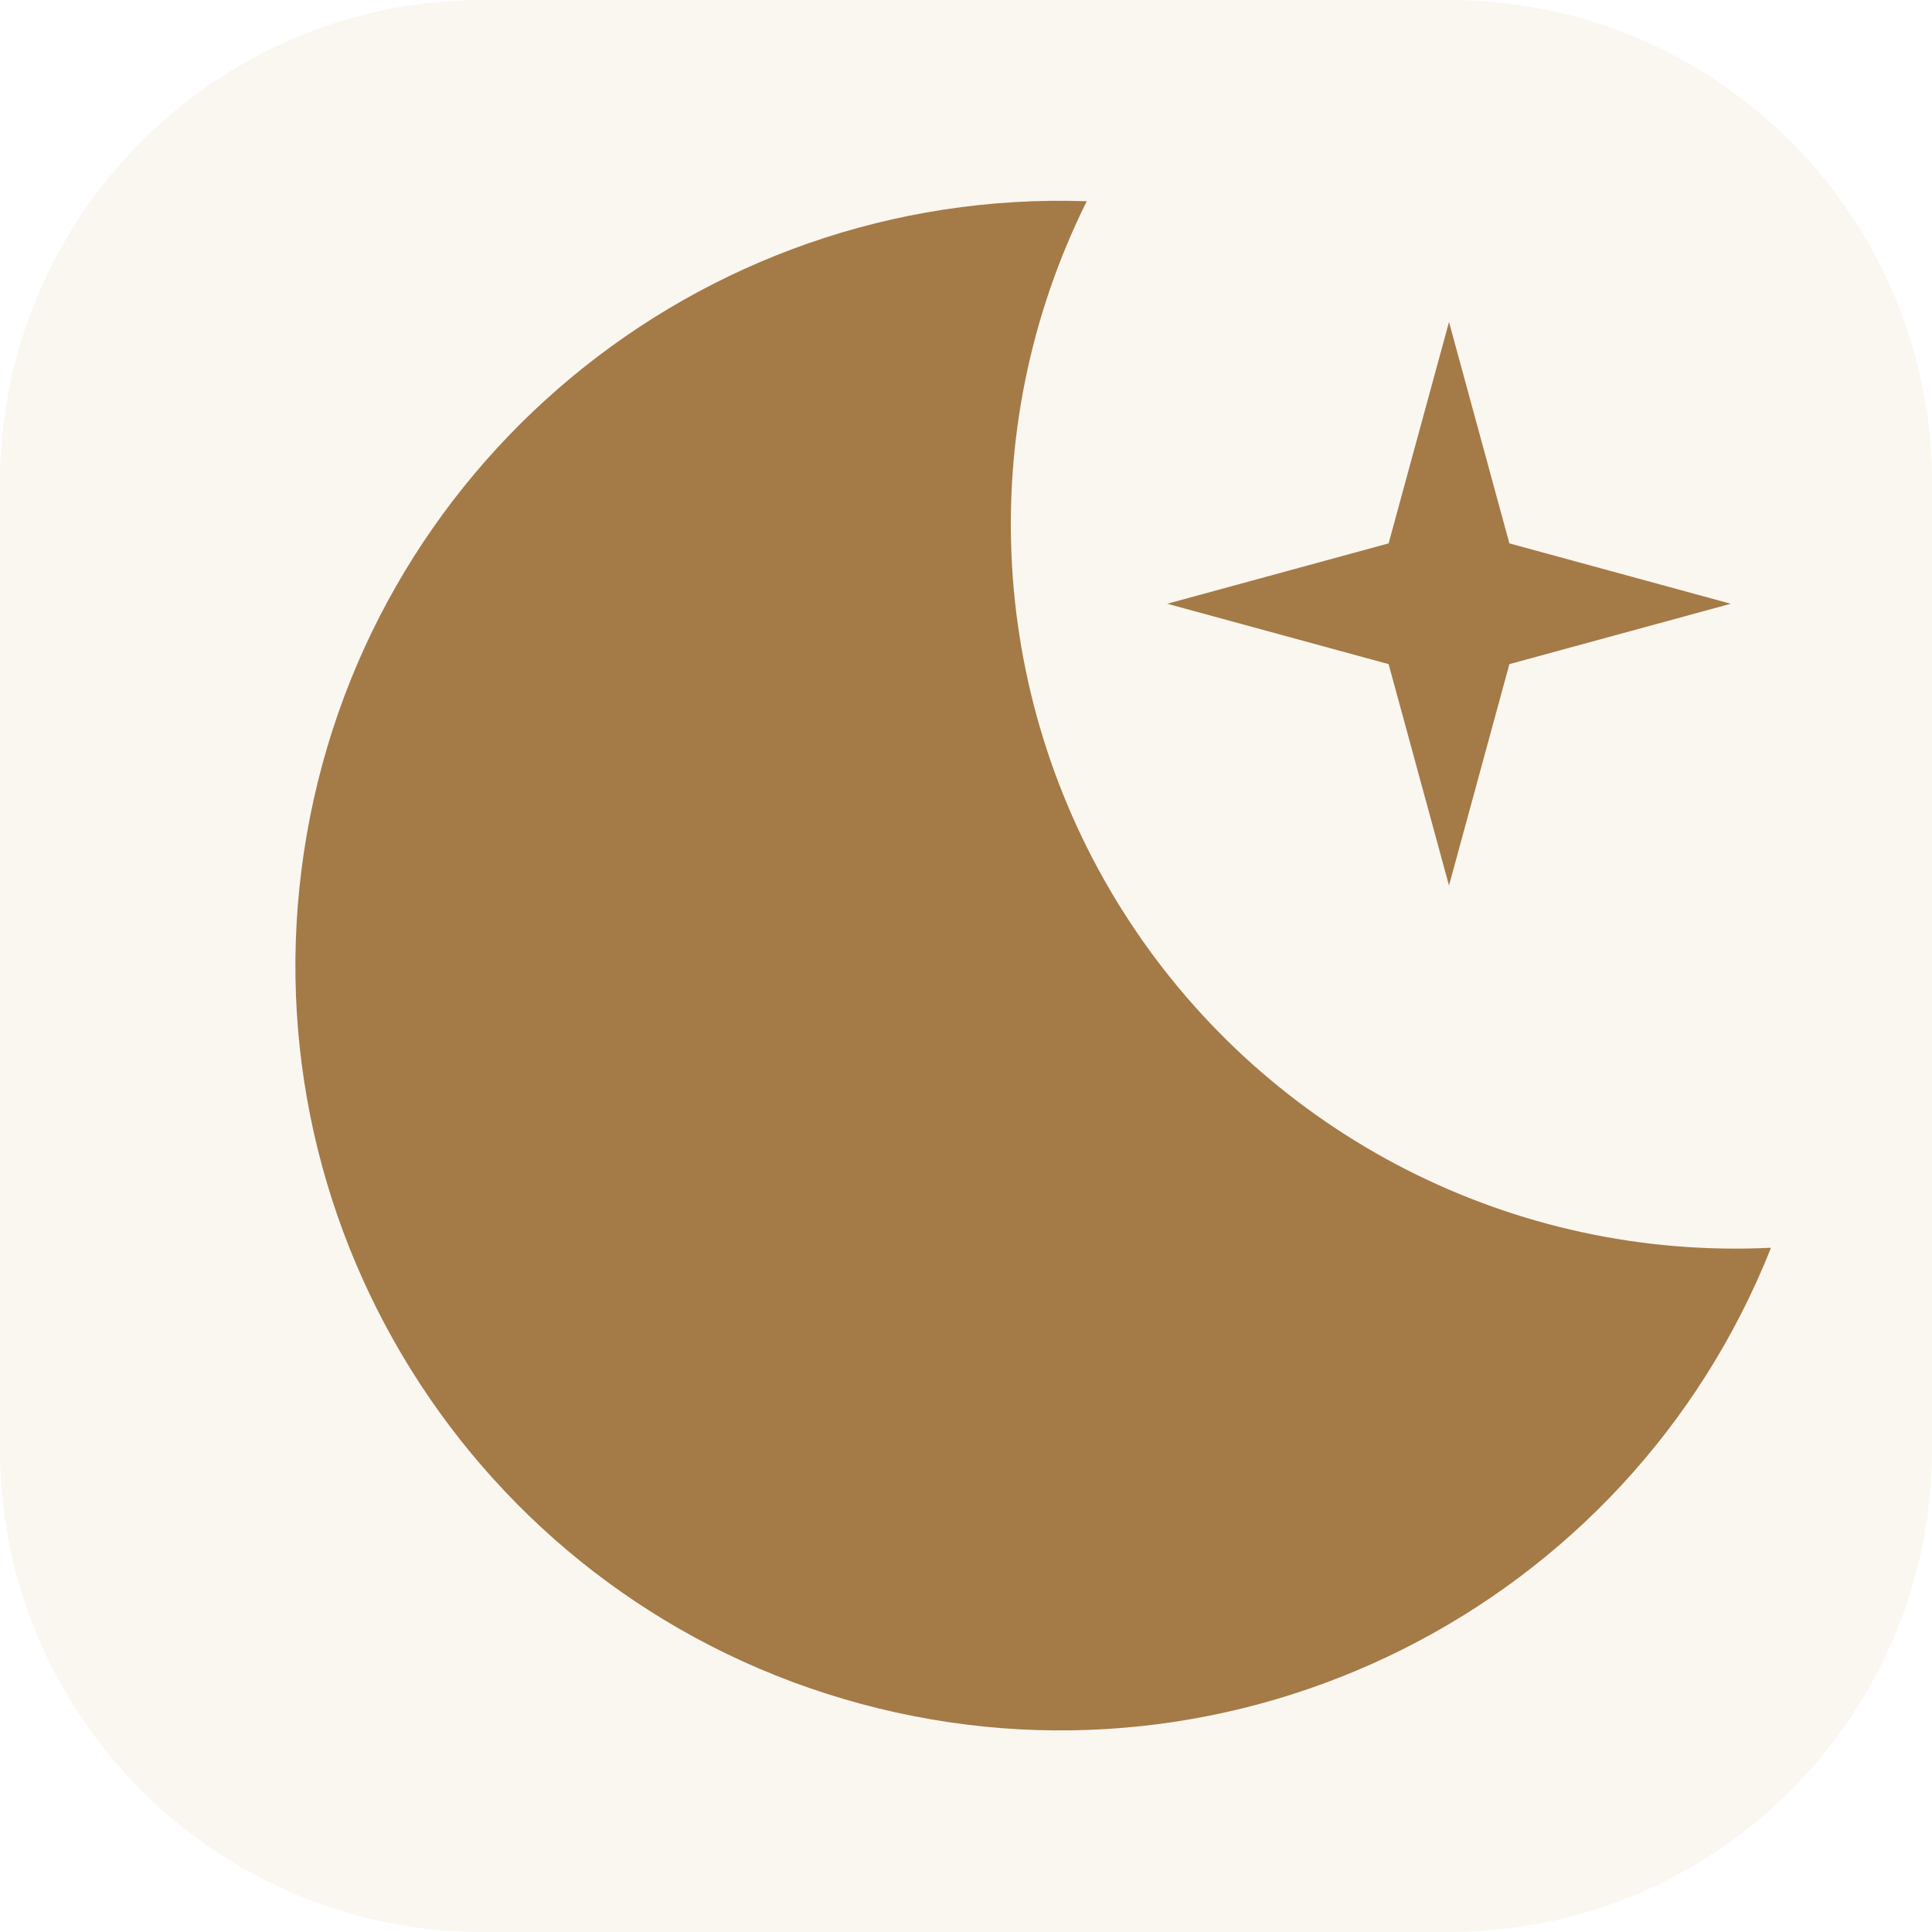
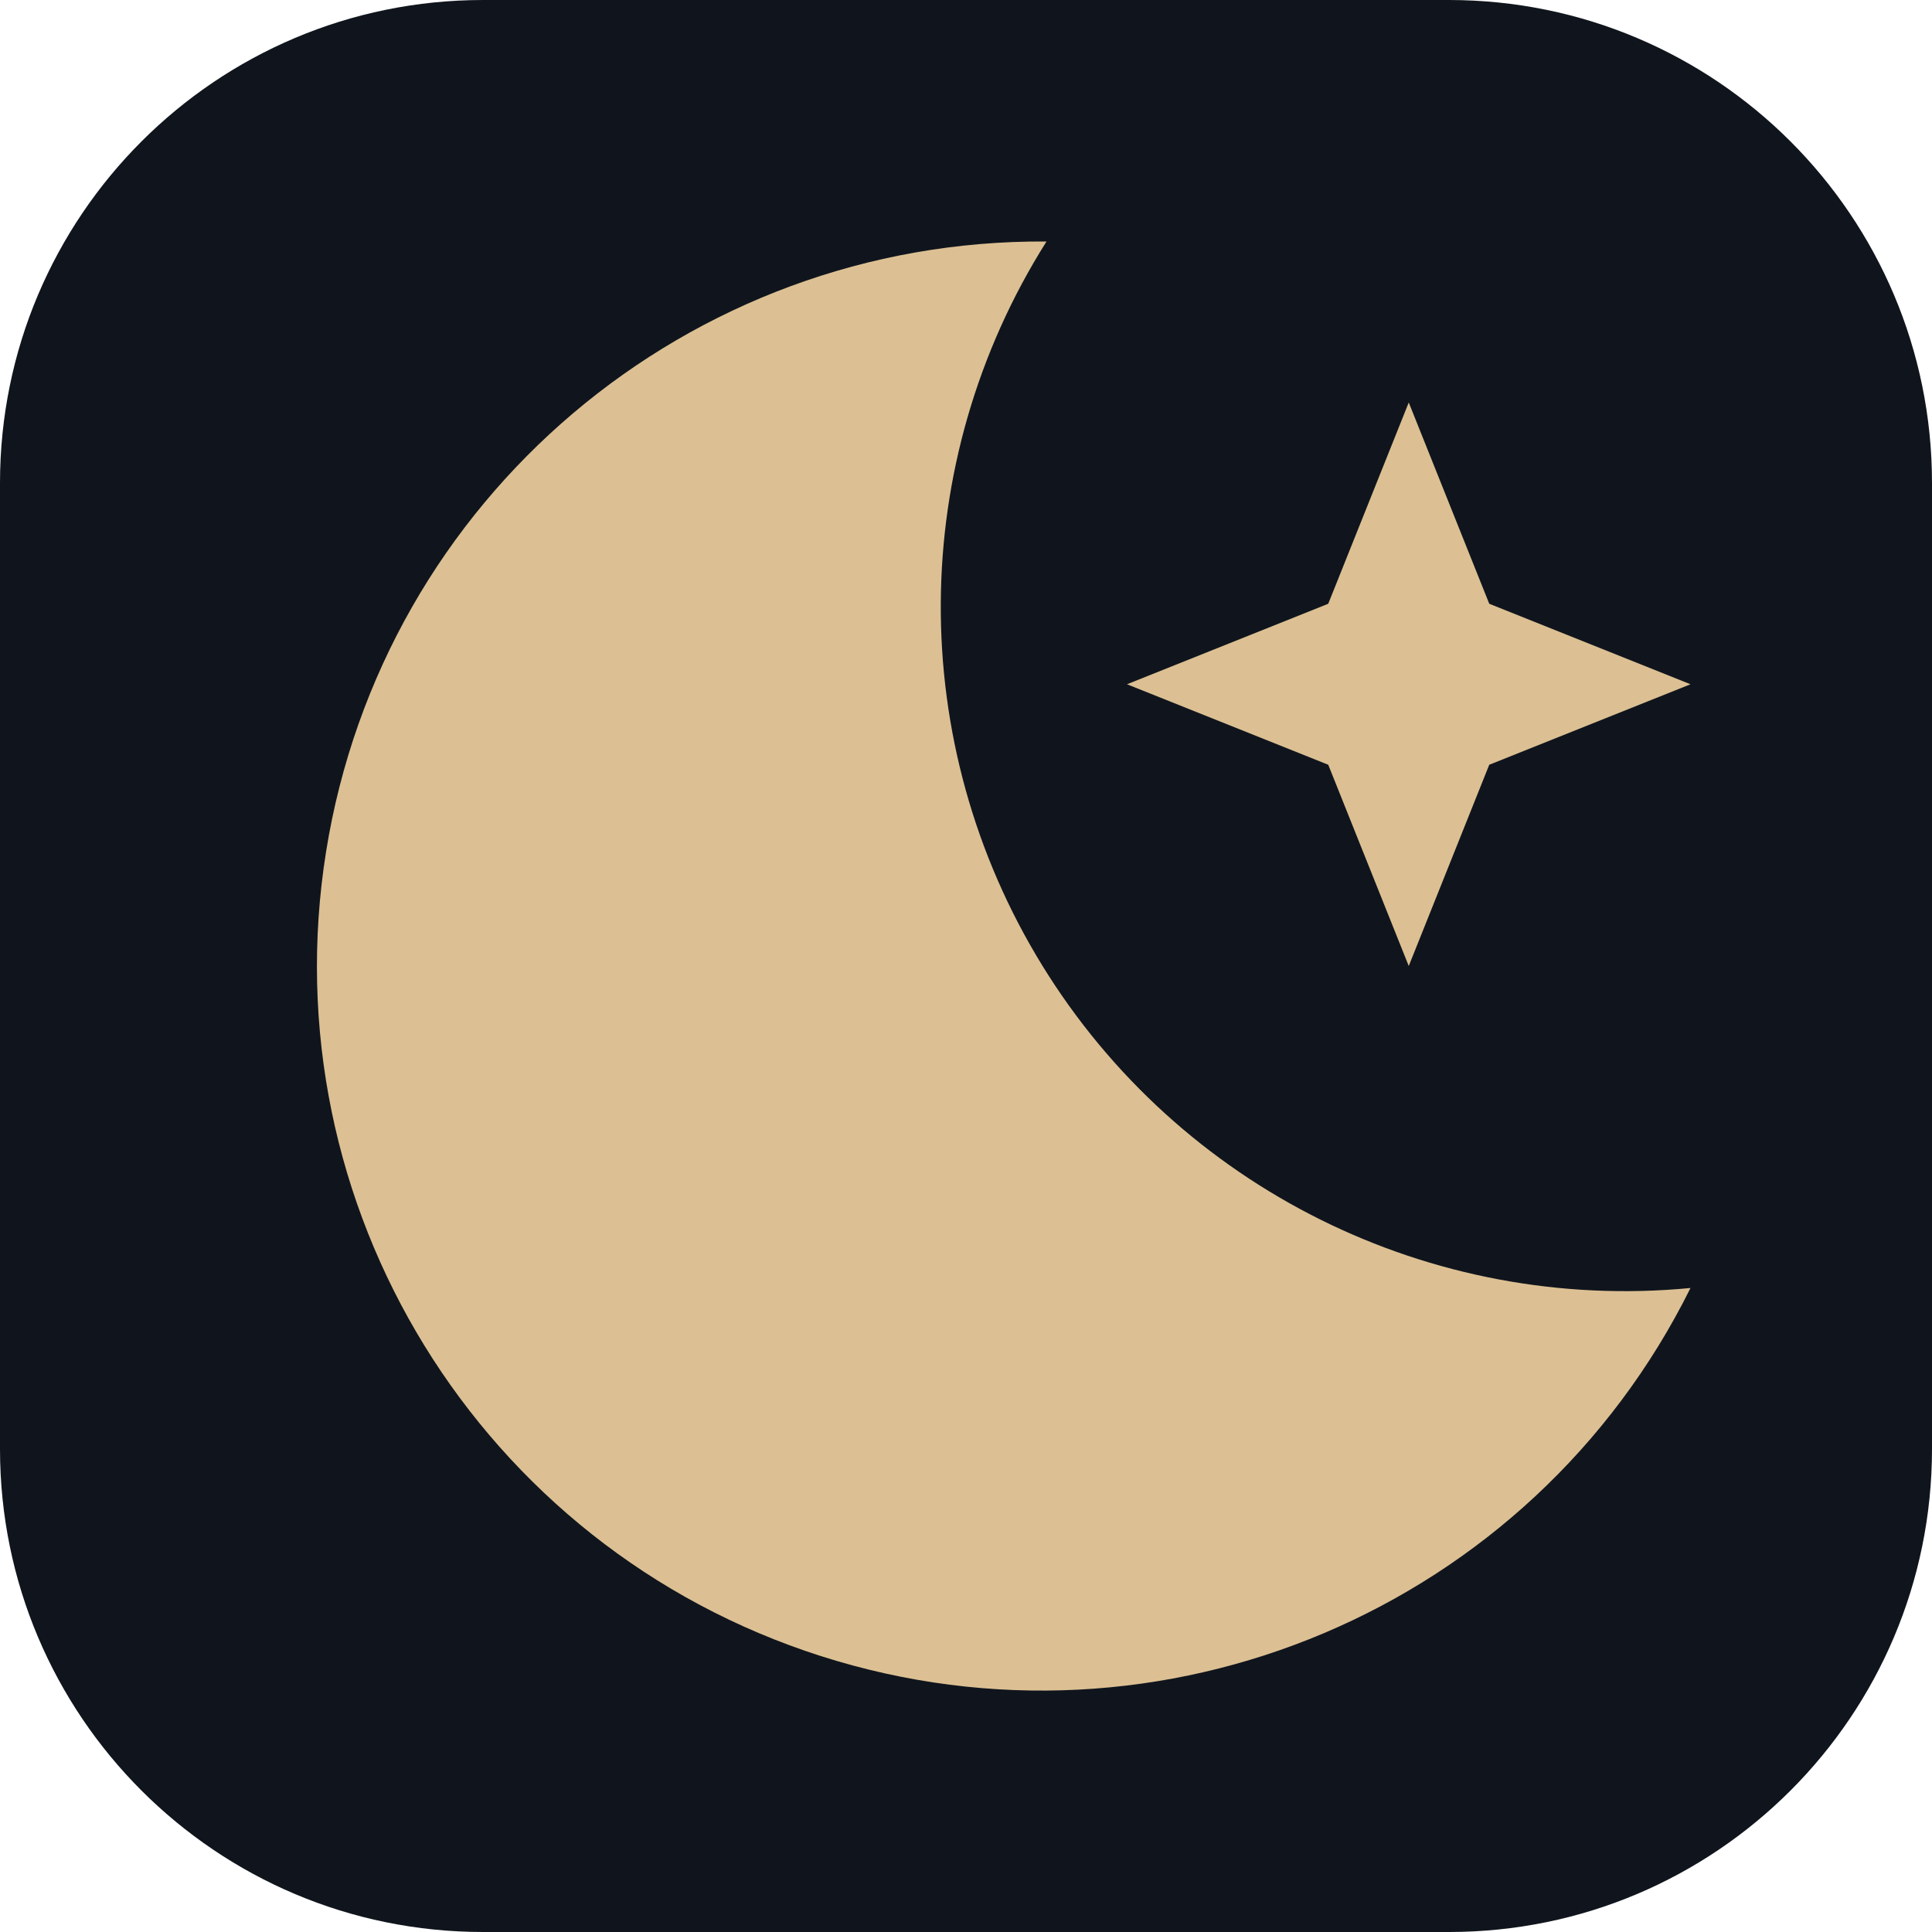
<svg xmlns="http://www.w3.org/2000/svg" viewBox="0 0 48 48">
-   <rect width="48" height="48" rx="12" fill="#faf6f0" />
-   <path d="M27 5A19 19 0 1 0 44 31 18 18 0 0 1 27 5Z" fill="#a47a47" />
-   <path d="m36 8 1.5 5.5L43 15l-5.5 1.5L36 22l-1.5-5.5L29 15l5.5-1.5Z" fill="#a47a47" />
+   <rect width="48" height="48" rx="12" fill="#10151d" />
+   <path d="M26 6A18 18 0 1 0 42 32 17 17 0 0 1 26 6Z" fill="#dcc093" />
+   <path d="m35 10 2 5 5 2-5 2-2 5-2-5-5-2 5-2Z" fill="#dcc093" />
</svg>
